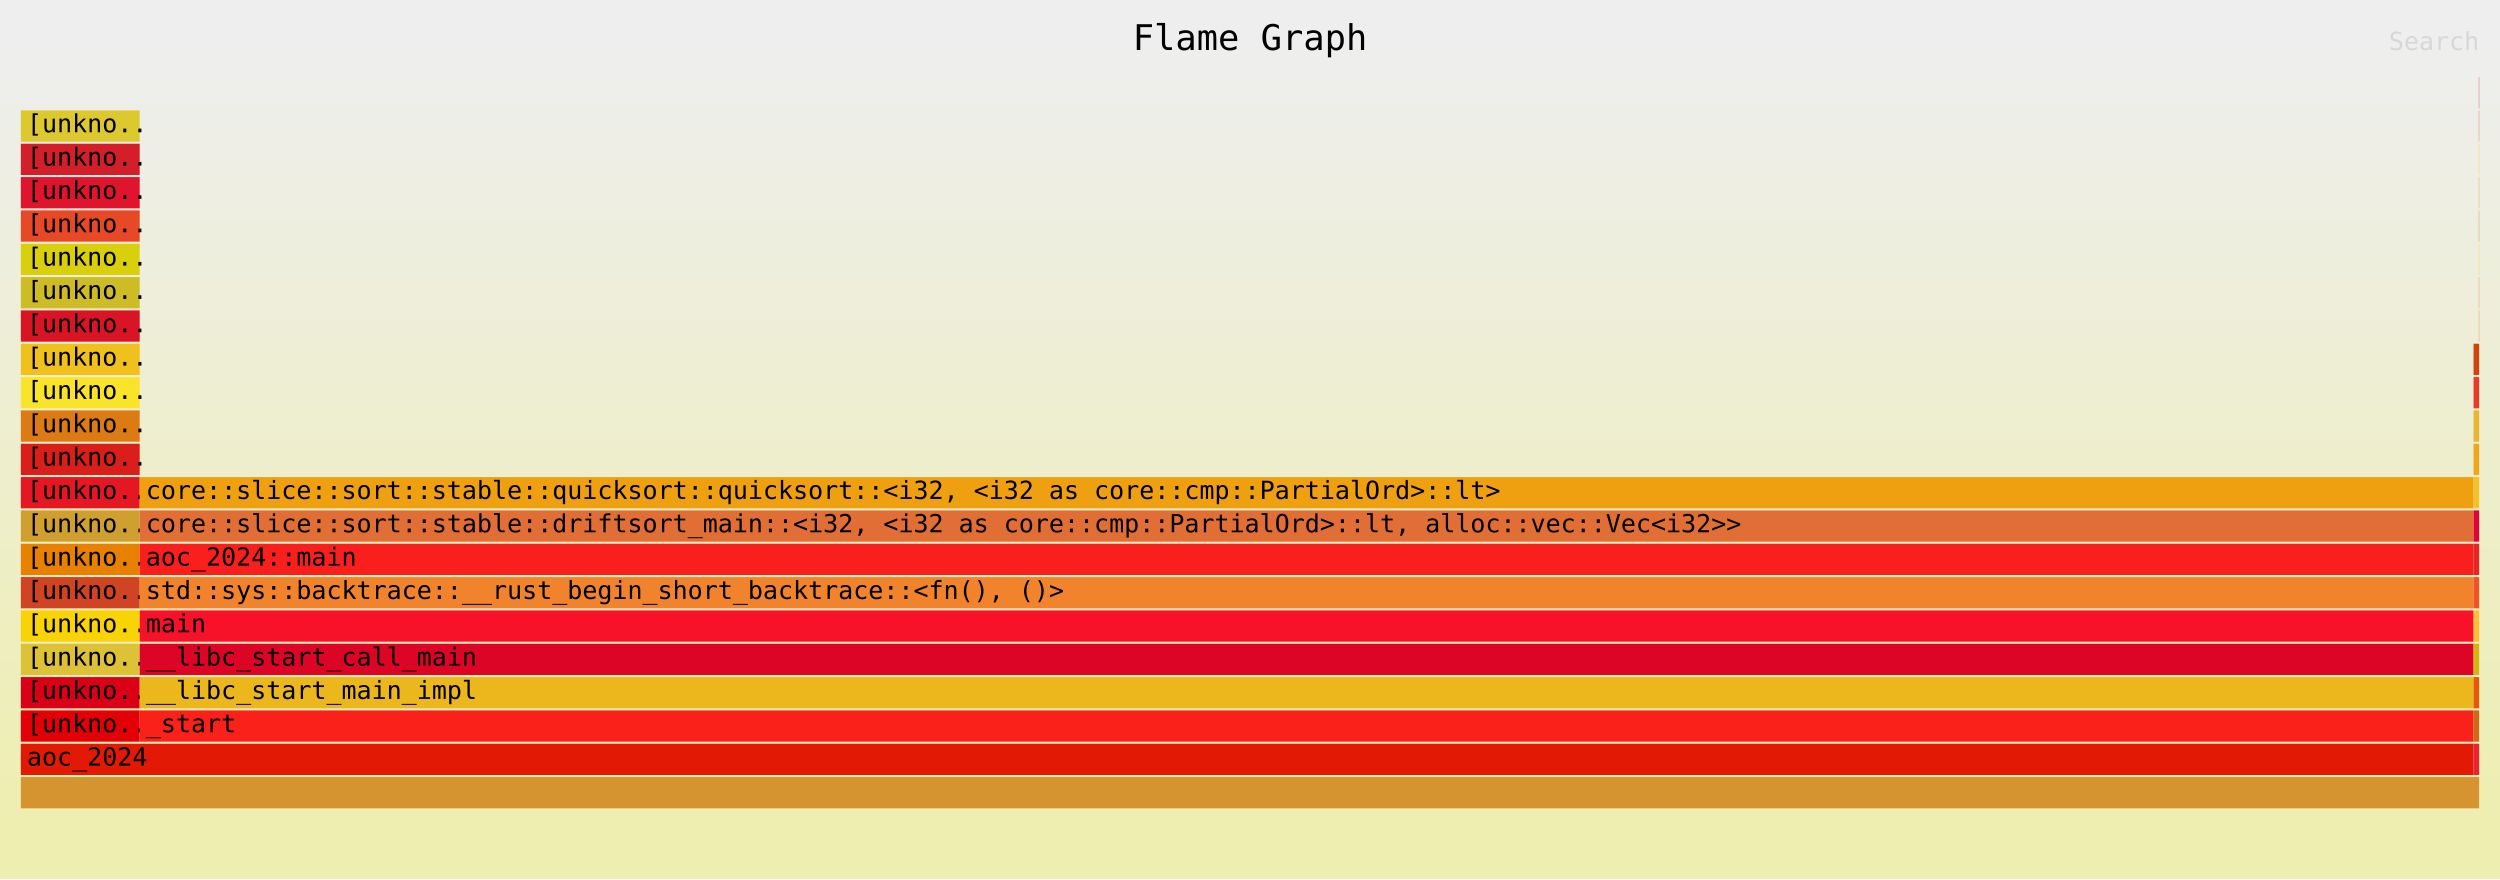
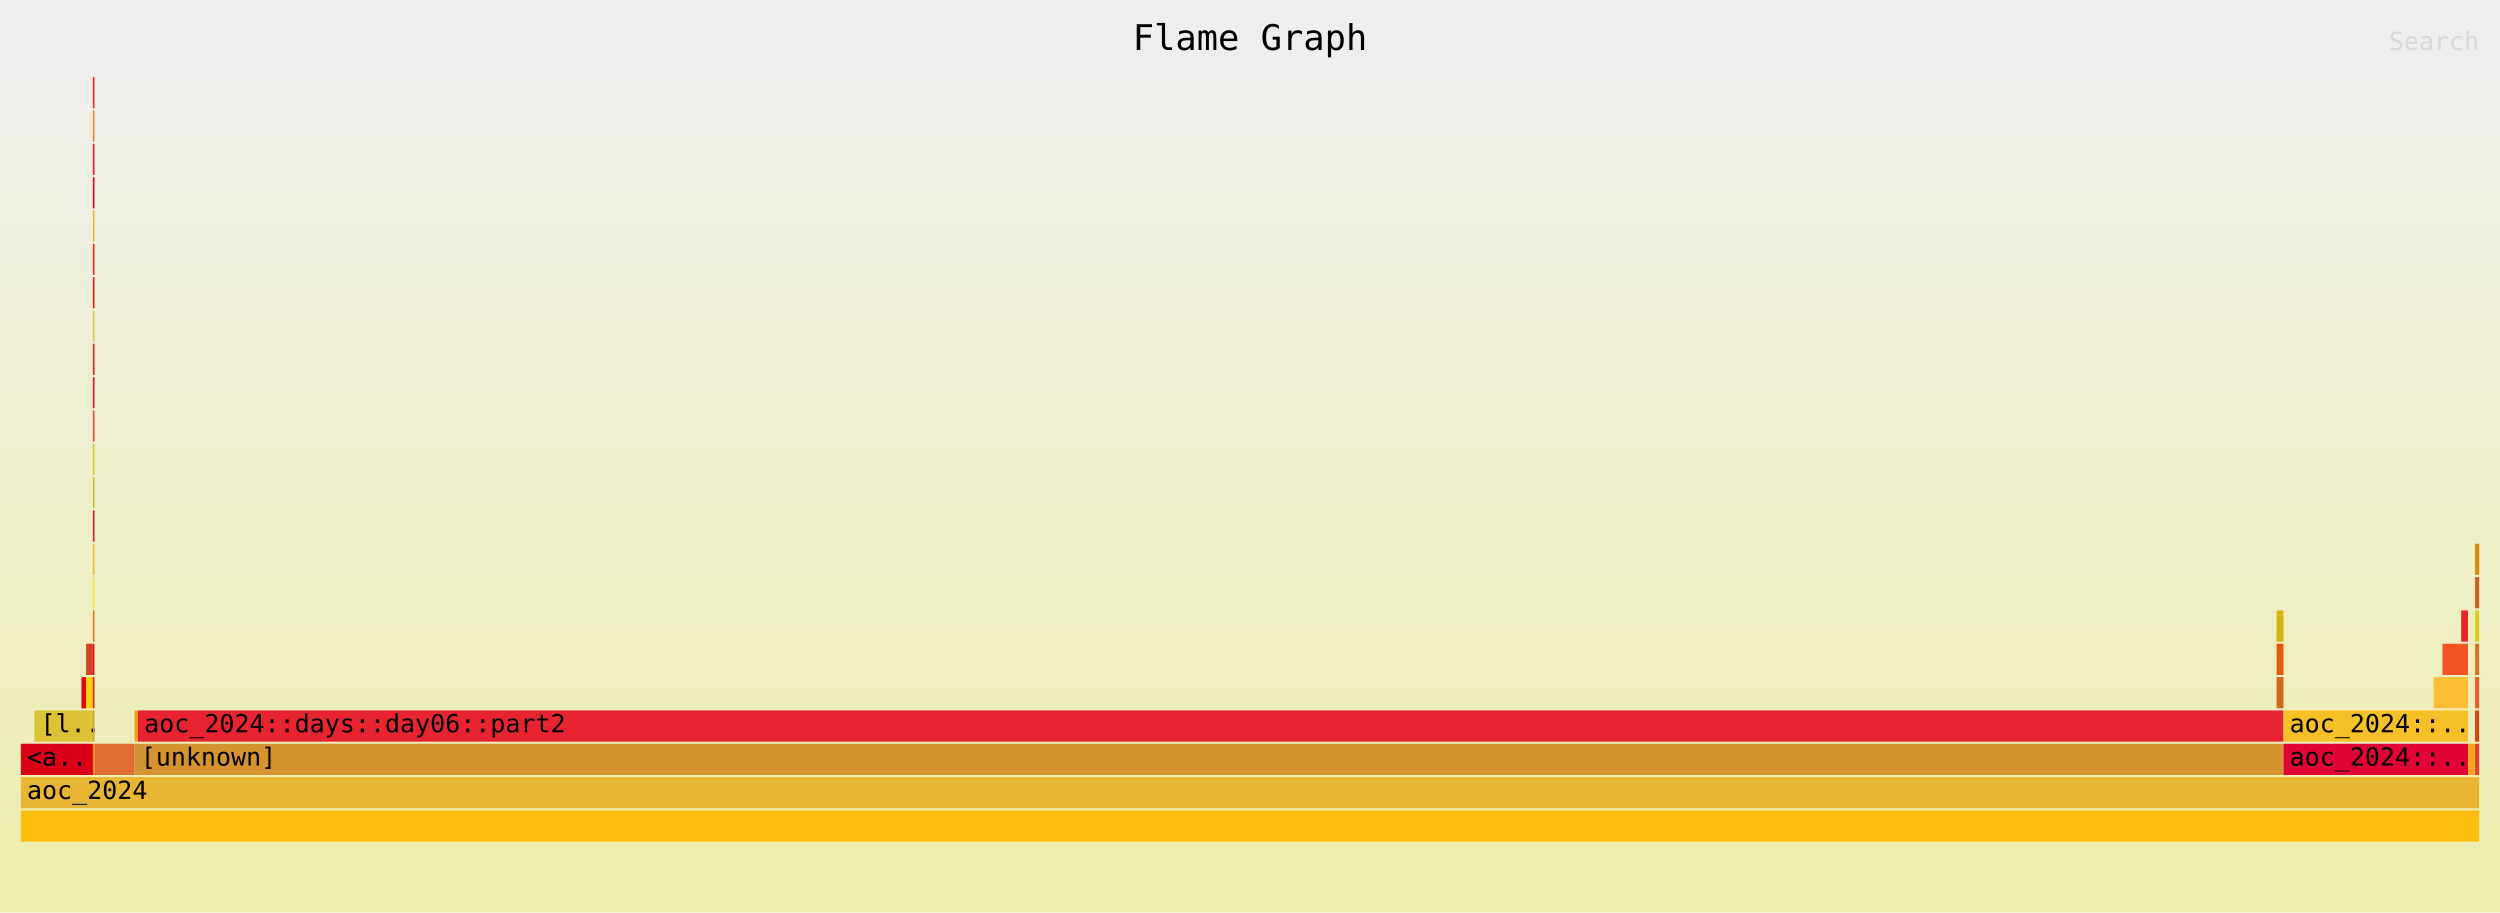
- <svg xmlns="http://www.w3.org/2000/svg" xmlns:ns1="http://github.com/jonhoo/inferno" version="1.1" width="1200" height="422" viewBox="0 0 1200 422">
+ <svg xmlns="http://www.w3.org/2000/svg" xmlns:ns1="http://github.com/jonhoo/inferno" version="1.1" width="1200" height="438" viewBox="0 0 1200 438">
  <defs>
    <linearGradient id="background" y1="0" y2="1" x1="0" x2="0">
      <stop stop-color="#eeeeee" offset="5%" />
      <stop stop-color="#eeeeb0" offset="95%" />
    </linearGradient>
  </defs>
  <style type="text/css">
text { font-family:monospace; font-size:12px }
#title { text-anchor:middle; font-size:17px; }
#matched { text-anchor:end; }
#search { text-anchor:end; opacity:0.1; cursor:pointer; }
#search:hover, #search.show { opacity:1; }
#subtitle { text-anchor:middle; font-color:rgb(160,160,160); }
#unzoom { cursor:pointer; }
#frames &gt; *:hover { stroke:black; stroke-width:0.5; cursor:pointer; }
.hide { display:none; }
.parent { opacity:0.5; }
</style>
-   <rect x="0" y="0" width="100%" height="422" fill="url(#background)" />
+   <rect x="0" y="0" width="100%" height="438" fill="url(#background)" />
  <text id="title" fill="rgb(0,0,0)" x="50%" y="24.00">Flame Graph</text>
-   <text id="details" fill="rgb(0,0,0)" x="10" y="405.00"> </text>
+   <text id="details" fill="rgb(0,0,0)" x="10" y="421.00"> </text>
  <text id="unzoom" class="hide" fill="rgb(0,0,0)" x="10" y="24.00">Reset Zoom</text>
  <text id="search" fill="rgb(0,0,0)" x="1190" y="24.00">Search</text>
-   <text id="matched" fill="rgb(0,0,0)" x="1190" y="405.00"> </text>
-   <svg id="frames" x="10" width="1180" total_samples="2188641">
-     <g>
-       <rect x="0%" y="341" width="4.835%" height="15" fill="rgb(227,0,7)" ns1:x="0" ns1:w="105820" />
-       <text x="0.25%" y="351.50">[unkno..</text>
-     </g>
-     <g>
-       <rect x="0%" y="325" width="4.835%" height="15" fill="rgb(217,0,24)" ns1:x="0" ns1:w="105820" />
-       <text x="0.25%" y="335.50">[unkno..</text>
-     </g>
-     <g>
-       <rect x="0%" y="309" width="4.835%" height="15" fill="rgb(221,193,54)" ns1:x="0" ns1:w="105820" />
-       <text x="0.25%" y="319.50">[unkno..</text>
-     </g>
-     <g>
-       <rect x="0%" y="293" width="4.835%" height="15" fill="rgb(248,212,6)" ns1:x="0" ns1:w="105820" />
-       <text x="0.25%" y="303.50">[unkno..</text>
-     </g>
-     <g>
-       <rect x="0%" y="277" width="4.835%" height="15" fill="rgb(208,68,35)" ns1:x="0" ns1:w="105820" />
-       <text x="0.25%" y="287.50">[unkno..</text>
-     </g>
-     <g>
-       <rect x="0%" y="261" width="4.835%" height="15" fill="rgb(232,128,0)" ns1:x="0" ns1:w="105820" />
-       <text x="0.25%" y="271.50">[unkno..</text>
-     </g>
-     <g>
-       <rect x="0%" y="245" width="4.835%" height="15" fill="rgb(207,160,47)" ns1:x="0" ns1:w="105820" />
-       <text x="0.25%" y="255.50">[unkno..</text>
-     </g>
-     <g>
-       <rect x="0%" y="229" width="4.835%" height="15" fill="rgb(228,23,34)" ns1:x="0" ns1:w="105820" />
-       <text x="0.25%" y="239.50">[unkno..</text>
-     </g>
-     <g>
-       <rect x="0%" y="213" width="4.835%" height="15" fill="rgb(218,30,26)" ns1:x="0" ns1:w="105820" />
-       <text x="0.25%" y="223.50">[unkno..</text>
-     </g>
-     <g>
-       <rect x="0%" y="197" width="4.835%" height="15" fill="rgb(220,122,19)" ns1:x="0" ns1:w="105820" />
-       <text x="0.25%" y="207.50">[unkno..</text>
-     </g>
-     <g>
-       <rect x="0%" y="181" width="4.835%" height="15" fill="rgb(250,228,42)" ns1:x="0" ns1:w="105820" />
-       <text x="0.25%" y="191.50">[unkno..</text>
-     </g>
-     <g>
-       <rect x="0%" y="165" width="4.835%" height="15" fill="rgb(240,193,28)" ns1:x="0" ns1:w="105820" />
-       <text x="0.25%" y="175.50">[unkno..</text>
-     </g>
-     <g>
-       <rect x="0%" y="149" width="4.835%" height="15" fill="rgb(216,20,37)" ns1:x="0" ns1:w="105820" />
-       <text x="0.25%" y="159.50">[unkno..</text>
-     </g>
-     <g>
-       <rect x="0%" y="133" width="4.835%" height="15" fill="rgb(206,188,39)" ns1:x="0" ns1:w="105820" />
-       <text x="0.25%" y="143.50">[unkno..</text>
-     </g>
-     <g>
-       <rect x="0%" y="117" width="4.835%" height="15" fill="rgb(217,207,13)" ns1:x="0" ns1:w="105820" />
-       <text x="0.25%" y="127.50">[unkno..</text>
-     </g>
-     <g>
-       <rect x="0%" y="101" width="4.835%" height="15" fill="rgb(231,73,38)" ns1:x="0" ns1:w="105820" />
-       <text x="0.25%" y="111.50">[unkno..</text>
-     </g>
-     <g>
-       <rect x="0%" y="85" width="4.835%" height="15" fill="rgb(225,20,46)" ns1:x="0" ns1:w="105820" />
-       <text x="0.25%" y="95.50">[unkno..</text>
-     </g>
-     <g>
-       <rect x="0%" y="69" width="4.835%" height="15" fill="rgb(210,31,41)" ns1:x="0" ns1:w="105820" />
-       <text x="0.25%" y="79.50">[unkno..</text>
-     </g>
-     <g>
-       <rect x="0%" y="53" width="4.835%" height="15" fill="rgb(221,200,47)" ns1:x="0" ns1:w="105820" />
-       <text x="0.25%" y="63.50">[unkno..</text>
-     </g>
-     <g>
-       <rect x="0%" y="357" width="99.772%" height="15" fill="rgb(226,26,5)" ns1:x="0" ns1:w="2183644" />
-       <text x="0.25%" y="367.50">aoc_2024</text>
-     </g>
-     <g>
-       <rect x="4.835%" y="341" width="94.937%" height="15" fill="rgb(249,33,26)" ns1:x="105820" ns1:w="2077824" />
-       <text x="5.085%" y="351.50">_start</text>
-     </g>
-     <g>
-       <rect x="4.835%" y="325" width="94.937%" height="15" fill="rgb(235,183,28)" ns1:x="105820" ns1:w="2077824" />
-       <text x="5.085%" y="335.50">__libc_start_main_impl</text>
-     </g>
-     <g>
-       <rect x="4.835%" y="309" width="94.937%" height="15" fill="rgb(221,5,38)" ns1:x="105820" ns1:w="2077824" />
-       <text x="5.085%" y="319.50">__libc_start_call_main</text>
-     </g>
-     <g>
-       <rect x="4.835%" y="293" width="94.937%" height="15" fill="rgb(247,18,42)" ns1:x="105820" ns1:w="2077824" />
-       <text x="5.085%" y="303.50">main</text>
-     </g>
-     <g>
-       <rect x="4.835%" y="277" width="94.937%" height="15" fill="rgb(241,131,45)" ns1:x="105820" ns1:w="2077824" />
-       <text x="5.085%" y="287.50">std::sys::backtrace::__rust_begin_short_backtrace::&lt;fn(), ()&gt;</text>
-     </g>
-     <g>
-       <rect x="4.835%" y="261" width="94.937%" height="15" fill="rgb(249,31,29)" ns1:x="105820" ns1:w="2077824" />
-       <text x="5.085%" y="271.50">aoc_2024::main</text>
-     </g>
-     <g>
-       <rect x="4.835%" y="245" width="94.937%" height="15" fill="rgb(225,111,53)" ns1:x="105820" ns1:w="2077824" />
-       <text x="5.085%" y="255.50">core::slice::sort::stable::driftsort_main::&lt;i32, &lt;i32 as core::cmp::PartialOrd&gt;::lt, alloc::vec::Vec&lt;i32&gt;&gt;</text>
-     </g>
-     <g>
-       <rect x="4.835%" y="229" width="94.937%" height="15" fill="rgb(238,160,17)" ns1:x="105820" ns1:w="2077824" />
-       <text x="5.085%" y="239.50">core::slice::sort::stable::quicksort::quicksort::&lt;i32, &lt;i32 as core::cmp::PartialOrd&gt;::lt&gt;</text>
-     </g>
-     <g>
-       <rect x="0%" y="373" width="100%" height="15" fill="rgb(214,148,48)" ns1:x="0" ns1:w="2188641" />
-       <text x="0.25%" y="383.50" />
-     </g>
-     <g>
-       <rect x="99.772%" y="357" width="0.228%" height="15" fill="rgb(232,36,49)" ns1:x="2183644" ns1:w="4997" />
-       <text x="100.022%" y="367.50" />
-     </g>
-     <g>
-       <rect x="99.772%" y="341" width="0.228%" height="15" fill="rgb(209,103,24)" ns1:x="2183644" ns1:w="4997" />
-       <text x="100.022%" y="351.50" />
-     </g>
-     <g>
-       <rect x="99.772%" y="325" width="0.228%" height="15" fill="rgb(229,88,8)" ns1:x="2183644" ns1:w="4997" />
-       <text x="100.022%" y="335.50" />
-     </g>
-     <g>
-       <rect x="99.772%" y="309" width="0.228%" height="15" fill="rgb(213,181,19)" ns1:x="2183644" ns1:w="4997" />
-       <text x="100.022%" y="319.50" />
-     </g>
-     <g>
-       <rect x="99.772%" y="293" width="0.228%" height="15" fill="rgb(254,191,54)" ns1:x="2183644" ns1:w="4997" />
-       <text x="100.022%" y="303.50" />
-     </g>
-     <g>
-       <rect x="99.772%" y="277" width="0.228%" height="15" fill="rgb(241,83,37)" ns1:x="2183644" ns1:w="4997" />
-       <text x="100.022%" y="287.50" />
-     </g>
-     <g>
-       <rect x="99.772%" y="261" width="0.228%" height="15" fill="rgb(233,36,39)" ns1:x="2183644" ns1:w="4997" />
-       <text x="100.022%" y="271.50" />
-     </g>
-     <g>
-       <rect x="99.772%" y="245" width="0.228%" height="15" fill="rgb(226,3,54)" ns1:x="2183644" ns1:w="4997" />
-       <text x="100.022%" y="255.50" />
-     </g>
-     <g>
-       <rect x="99.772%" y="229" width="0.228%" height="15" fill="rgb(245,192,40)" ns1:x="2183644" ns1:w="4997" />
-       <text x="100.022%" y="239.50" />
-     </g>
-     <g>
-       <rect x="99.772%" y="213" width="0.228%" height="15" fill="rgb(238,167,29)" ns1:x="2183644" ns1:w="4997" />
-       <text x="100.022%" y="223.50" />
-     </g>
-     <g>
-       <rect x="99.772%" y="197" width="0.228%" height="15" fill="rgb(232,182,51)" ns1:x="2183644" ns1:w="4997" />
-       <text x="100.022%" y="207.50" />
-     </g>
-     <g>
-       <rect x="99.772%" y="181" width="0.228%" height="15" fill="rgb(231,60,39)" ns1:x="2183644" ns1:w="4997" />
-       <text x="100.022%" y="191.50" />
-     </g>
-     <g>
-       <rect x="99.772%" y="165" width="0.228%" height="15" fill="rgb(208,69,12)" ns1:x="2183644" ns1:w="4997" />
-       <text x="100.022%" y="175.50" />
-     </g>
-     <g>
-       <rect x="99.988%" y="149" width="0.012%" height="15" fill="rgb(235,93,37)" ns1:x="2188373" ns1:w="268" />
-       <text x="100.238%" y="159.50" />
-     </g>
-     <g>
-       <rect x="99.988%" y="133" width="0.012%" height="15" fill="rgb(213,116,39)" ns1:x="2188373" ns1:w="268" />
-       <text x="100.238%" y="143.50" />
-     </g>
-     <g>
-       <rect x="99.988%" y="117" width="0.012%" height="15" fill="rgb(222,207,29)" ns1:x="2188373" ns1:w="268" />
-       <text x="100.238%" y="127.50" />
-     </g>
-     <g>
-       <rect x="99.988%" y="101" width="0.012%" height="15" fill="rgb(206,96,30)" ns1:x="2188373" ns1:w="268" />
-       <text x="100.238%" y="111.50" />
-     </g>
-     <g>
-       <rect x="99.988%" y="85" width="0.012%" height="15" fill="rgb(218,138,4)" ns1:x="2188373" ns1:w="268" />
-       <text x="100.238%" y="95.50" />
-     </g>
-     <g>
-       <rect x="99.988%" y="69" width="0.012%" height="15" fill="rgb(250,191,14)" ns1:x="2188373" ns1:w="268" />
-       <text x="100.238%" y="79.50" />
-     </g>
-     <g>
-       <rect x="99.988%" y="53" width="0.012%" height="15" fill="rgb(239,60,40)" ns1:x="2188373" ns1:w="268" />
-       <text x="100.238%" y="63.50" />
-     </g>
-     <g>
-       <rect x="99.988%" y="37" width="0.012%" height="15" fill="rgb(206,27,48)" ns1:x="2188373" ns1:w="268" />
-       <text x="100.238%" y="47.50" />
+   <text id="matched" fill="rgb(0,0,0)" x="1190" y="421.00"> </text>
+   <svg id="frames" x="10" width="1180" total_samples="1137501430">
+     <g>
+       <rect x="2.467%" y="325" width="0.186%" height="15" fill="rgb(227,0,7)" ns1:x="28066228" ns1:w="2119926" />
+       <text x="2.717%" y="335.50" />
+     </g>
+     <g>
+       <rect x="0%" y="357" width="2.931%" height="15" fill="rgb(217,0,24)" ns1:x="0" ns1:w="33344129" />
+       <text x="0.25%" y="367.50">&lt;a..</text>
+     </g>
+     <g>
+       <rect x="0.549%" y="341" width="2.382%" height="15" fill="rgb(221,193,54)" ns1:x="6244845" ns1:w="27099284" />
+       <text x="0.799%" y="351.50">[l..</text>
+     </g>
+     <g>
+       <rect x="2.654%" y="325" width="0.278%" height="15" fill="rgb(248,212,6)" ns1:x="30186154" ns1:w="3157975" />
+       <text x="2.904%" y="335.50" />
+     </g>
+     <g>
+       <rect x="2.654%" y="309" width="0.278%" height="15" fill="rgb(208,68,35)" ns1:x="30186154" ns1:w="3157975" />
+       <text x="2.904%" y="319.50" />
+     </g>
+     <g>
+       <rect x="2.931%" y="357" width="0.064%" height="15" fill="rgb(232,128,0)" ns1:x="33344129" ns1:w="730574" />
+       <text x="3.181%" y="367.50" />
+     </g>
+     <g>
+       <rect x="2.931%" y="341" width="0.064%" height="15" fill="rgb(207,160,47)" ns1:x="33344129" ns1:w="730574" />
+       <text x="3.181%" y="351.50" />
+     </g>
+     <g>
+       <rect x="2.931%" y="325" width="0.064%" height="15" fill="rgb(228,23,34)" ns1:x="33344129" ns1:w="730574" />
+       <text x="3.181%" y="335.50" />
+     </g>
+     <g>
+       <rect x="2.931%" y="309" width="0.064%" height="15" fill="rgb(218,30,26)" ns1:x="33344129" ns1:w="730574" />
+       <text x="3.181%" y="319.50" />
+     </g>
+     <g>
+       <rect x="2.931%" y="293" width="0.064%" height="15" fill="rgb(220,122,19)" ns1:x="33344129" ns1:w="730574" />
+       <text x="3.181%" y="303.50" />
+     </g>
+     <g>
+       <rect x="2.931%" y="277" width="0.064%" height="15" fill="rgb(250,228,42)" ns1:x="33344129" ns1:w="730574" />
+       <text x="3.181%" y="287.50" />
+     </g>
+     <g>
+       <rect x="2.931%" y="261" width="0.064%" height="15" fill="rgb(240,193,28)" ns1:x="33344129" ns1:w="730574" />
+       <text x="3.181%" y="271.50" />
+     </g>
+     <g>
+       <rect x="2.931%" y="245" width="0.064%" height="15" fill="rgb(216,20,37)" ns1:x="33344129" ns1:w="730574" />
+       <text x="3.181%" y="255.50" />
+     </g>
+     <g>
+       <rect x="2.931%" y="229" width="0.064%" height="15" fill="rgb(206,188,39)" ns1:x="33344129" ns1:w="730574" />
+       <text x="3.181%" y="239.50" />
+     </g>
+     <g>
+       <rect x="2.931%" y="213" width="0.064%" height="15" fill="rgb(217,207,13)" ns1:x="33344129" ns1:w="730574" />
+       <text x="3.181%" y="223.50" />
+     </g>
+     <g>
+       <rect x="2.931%" y="197" width="0.064%" height="15" fill="rgb(231,73,38)" ns1:x="33344129" ns1:w="730574" />
+       <text x="3.181%" y="207.50" />
+     </g>
+     <g>
+       <rect x="2.931%" y="181" width="0.064%" height="15" fill="rgb(225,20,46)" ns1:x="33344129" ns1:w="730574" />
+       <text x="3.181%" y="191.50" />
+     </g>
+     <g>
+       <rect x="2.931%" y="165" width="0.064%" height="15" fill="rgb(210,31,41)" ns1:x="33344129" ns1:w="730574" />
+       <text x="3.181%" y="175.50" />
+     </g>
+     <g>
+       <rect x="2.931%" y="149" width="0.064%" height="15" fill="rgb(221,200,47)" ns1:x="33344129" ns1:w="730574" />
+       <text x="3.181%" y="159.50" />
+     </g>
+     <g>
+       <rect x="2.931%" y="133" width="0.064%" height="15" fill="rgb(226,26,5)" ns1:x="33344129" ns1:w="730574" />
+       <text x="3.181%" y="143.50" />
+     </g>
+     <g>
+       <rect x="2.931%" y="117" width="0.064%" height="15" fill="rgb(249,33,26)" ns1:x="33344129" ns1:w="730574" />
+       <text x="3.181%" y="127.50" />
+     </g>
+     <g>
+       <rect x="2.931%" y="101" width="0.064%" height="15" fill="rgb(235,183,28)" ns1:x="33344129" ns1:w="730574" />
+       <text x="3.181%" y="111.50" />
+     </g>
+     <g>
+       <rect x="2.931%" y="85" width="0.064%" height="15" fill="rgb(221,5,38)" ns1:x="33344129" ns1:w="730574" />
+       <text x="3.181%" y="95.50" />
+     </g>
+     <g>
+       <rect x="2.931%" y="69" width="0.064%" height="15" fill="rgb(247,18,42)" ns1:x="33344129" ns1:w="730574" />
+       <text x="3.181%" y="79.50" />
+     </g>
+     <g>
+       <rect x="2.931%" y="53" width="0.064%" height="15" fill="rgb(241,131,45)" ns1:x="33344129" ns1:w="730574" />
+       <text x="3.181%" y="63.50" />
+     </g>
+     <g>
+       <rect x="2.931%" y="37" width="0.064%" height="15" fill="rgb(249,31,29)" ns1:x="33344129" ns1:w="730574" />
+       <text x="3.181%" y="47.50" />
+     </g>
+     <g>
+       <rect x="2.996%" y="357" width="1.632%" height="15" fill="rgb(225,111,53)" ns1:x="34074703" ns1:w="18562965" />
+       <text x="3.246%" y="367.50" />
+     </g>
+     <g>
+       <rect x="4.628%" y="341" width="0.139%" height="15" fill="rgb(238,160,17)" ns1:x="52637668" ns1:w="1575985" />
+       <text x="4.878%" y="351.50" />
+     </g>
+     <g>
+       <rect x="4.628%" y="357" width="87.412%" height="15" fill="rgb(214,148,48)" ns1:x="52637668" ns1:w="994311971" />
+       <text x="4.878%" y="367.50">[unknown]</text>
+     </g>
+     <g>
+       <rect x="4.766%" y="341" width="87.273%" height="15" fill="rgb(232,36,49)" ns1:x="54213653" ns1:w="992735986" />
+       <text x="5.016%" y="351.50">aoc_2024::days::day06::part2</text>
+     </g>
+     <g>
+       <rect x="91.761%" y="325" width="0.278%" height="15" fill="rgb(209,103,24)" ns1:x="1043786702" ns1:w="3162937" />
+       <text x="92.011%" y="335.50" />
+     </g>
+     <g>
+       <rect x="91.761%" y="309" width="0.278%" height="15" fill="rgb(229,88,8)" ns1:x="1043786702" ns1:w="3162937" />
+       <text x="92.011%" y="319.50" />
+     </g>
+     <g>
+       <rect x="91.761%" y="293" width="0.278%" height="15" fill="rgb(213,181,19)" ns1:x="1043786702" ns1:w="3162937" />
+       <text x="92.011%" y="303.50" />
+     </g>
+     <g>
+       <rect x="98.148%" y="325" width="1.397%" height="15" fill="rgb(254,191,54)" ns1:x="1116431249" ns1:w="15893288" />
+       <text x="98.398%" y="335.50" />
+     </g>
+     <g>
+       <rect x="98.507%" y="309" width="1.038%" height="15" fill="rgb(241,83,37)" ns1:x="1120521583" ns1:w="11802954" />
+       <text x="98.757%" y="319.50" />
+     </g>
+     <g>
+       <rect x="99.269%" y="293" width="0.275%" height="15" fill="rgb(233,36,39)" ns1:x="1129191904" ns1:w="3132633" />
+       <text x="99.519%" y="303.50" />
+     </g>
+     <g>
+       <rect x="92.039%" y="357" width="7.506%" height="15" fill="rgb(226,3,54)" ns1:x="1046949639" ns1:w="85383089" />
+       <text x="92.289%" y="367.50">aoc_2024::..</text>
+     </g>
+     <g>
+       <rect x="92.039%" y="341" width="7.506%" height="15" fill="rgb(245,192,40)" ns1:x="1046949639" ns1:w="85383089" />
+       <text x="92.289%" y="351.50">aoc_2024::..</text>
+     </g>
+     <g>
+       <rect x="99.546%" y="357" width="0.278%" height="15" fill="rgb(238,167,29)" ns1:x="1132332728" ns1:w="3162705" />
+       <text x="99.796%" y="367.50" />
+     </g>
+     <g>
+       <rect x="0%" y="373" width="99.999%" height="15" fill="rgb(232,182,51)" ns1:x="0" ns1:w="1137489848" />
+       <text x="0.25%" y="383.50">aoc_2024</text>
+     </g>
+     <g>
+       <rect x="99.833%" y="357" width="0.166%" height="15" fill="rgb(231,60,39)" ns1:x="1135602155" ns1:w="1887693" />
+       <text x="100.083%" y="367.50" />
+     </g>
+     <g>
+       <rect x="99.833%" y="341" width="0.166%" height="15" fill="rgb(208,69,12)" ns1:x="1135602155" ns1:w="1887693" />
+       <text x="100.083%" y="351.50" />
+     </g>
+     <g>
+       <rect x="99.833%" y="325" width="0.166%" height="15" fill="rgb(235,93,37)" ns1:x="1135602155" ns1:w="1887693" />
+       <text x="100.083%" y="335.50" />
+     </g>
+     <g>
+       <rect x="99.833%" y="309" width="0.166%" height="15" fill="rgb(213,116,39)" ns1:x="1135602155" ns1:w="1887693" />
+       <text x="100.083%" y="319.50" />
+     </g>
+     <g>
+       <rect x="99.833%" y="293" width="0.166%" height="15" fill="rgb(222,207,29)" ns1:x="1135602155" ns1:w="1887693" />
+       <text x="100.083%" y="303.50" />
+     </g>
+     <g>
+       <rect x="99.833%" y="277" width="0.166%" height="15" fill="rgb(206,96,30)" ns1:x="1135602155" ns1:w="1887693" />
+       <text x="100.083%" y="287.50" />
+     </g>
+     <g>
+       <rect x="99.833%" y="261" width="0.166%" height="15" fill="rgb(218,138,4)" ns1:x="1135602155" ns1:w="1887693" />
+       <text x="100.083%" y="271.50" />
+     </g>
+     <g>
+       <rect x="0%" y="389" width="100%" height="15" fill="rgb(250,191,14)" ns1:x="0" ns1:w="1137501430" />
+       <text x="0.25%" y="399.50" />
    </g>
  </svg>
</svg>
